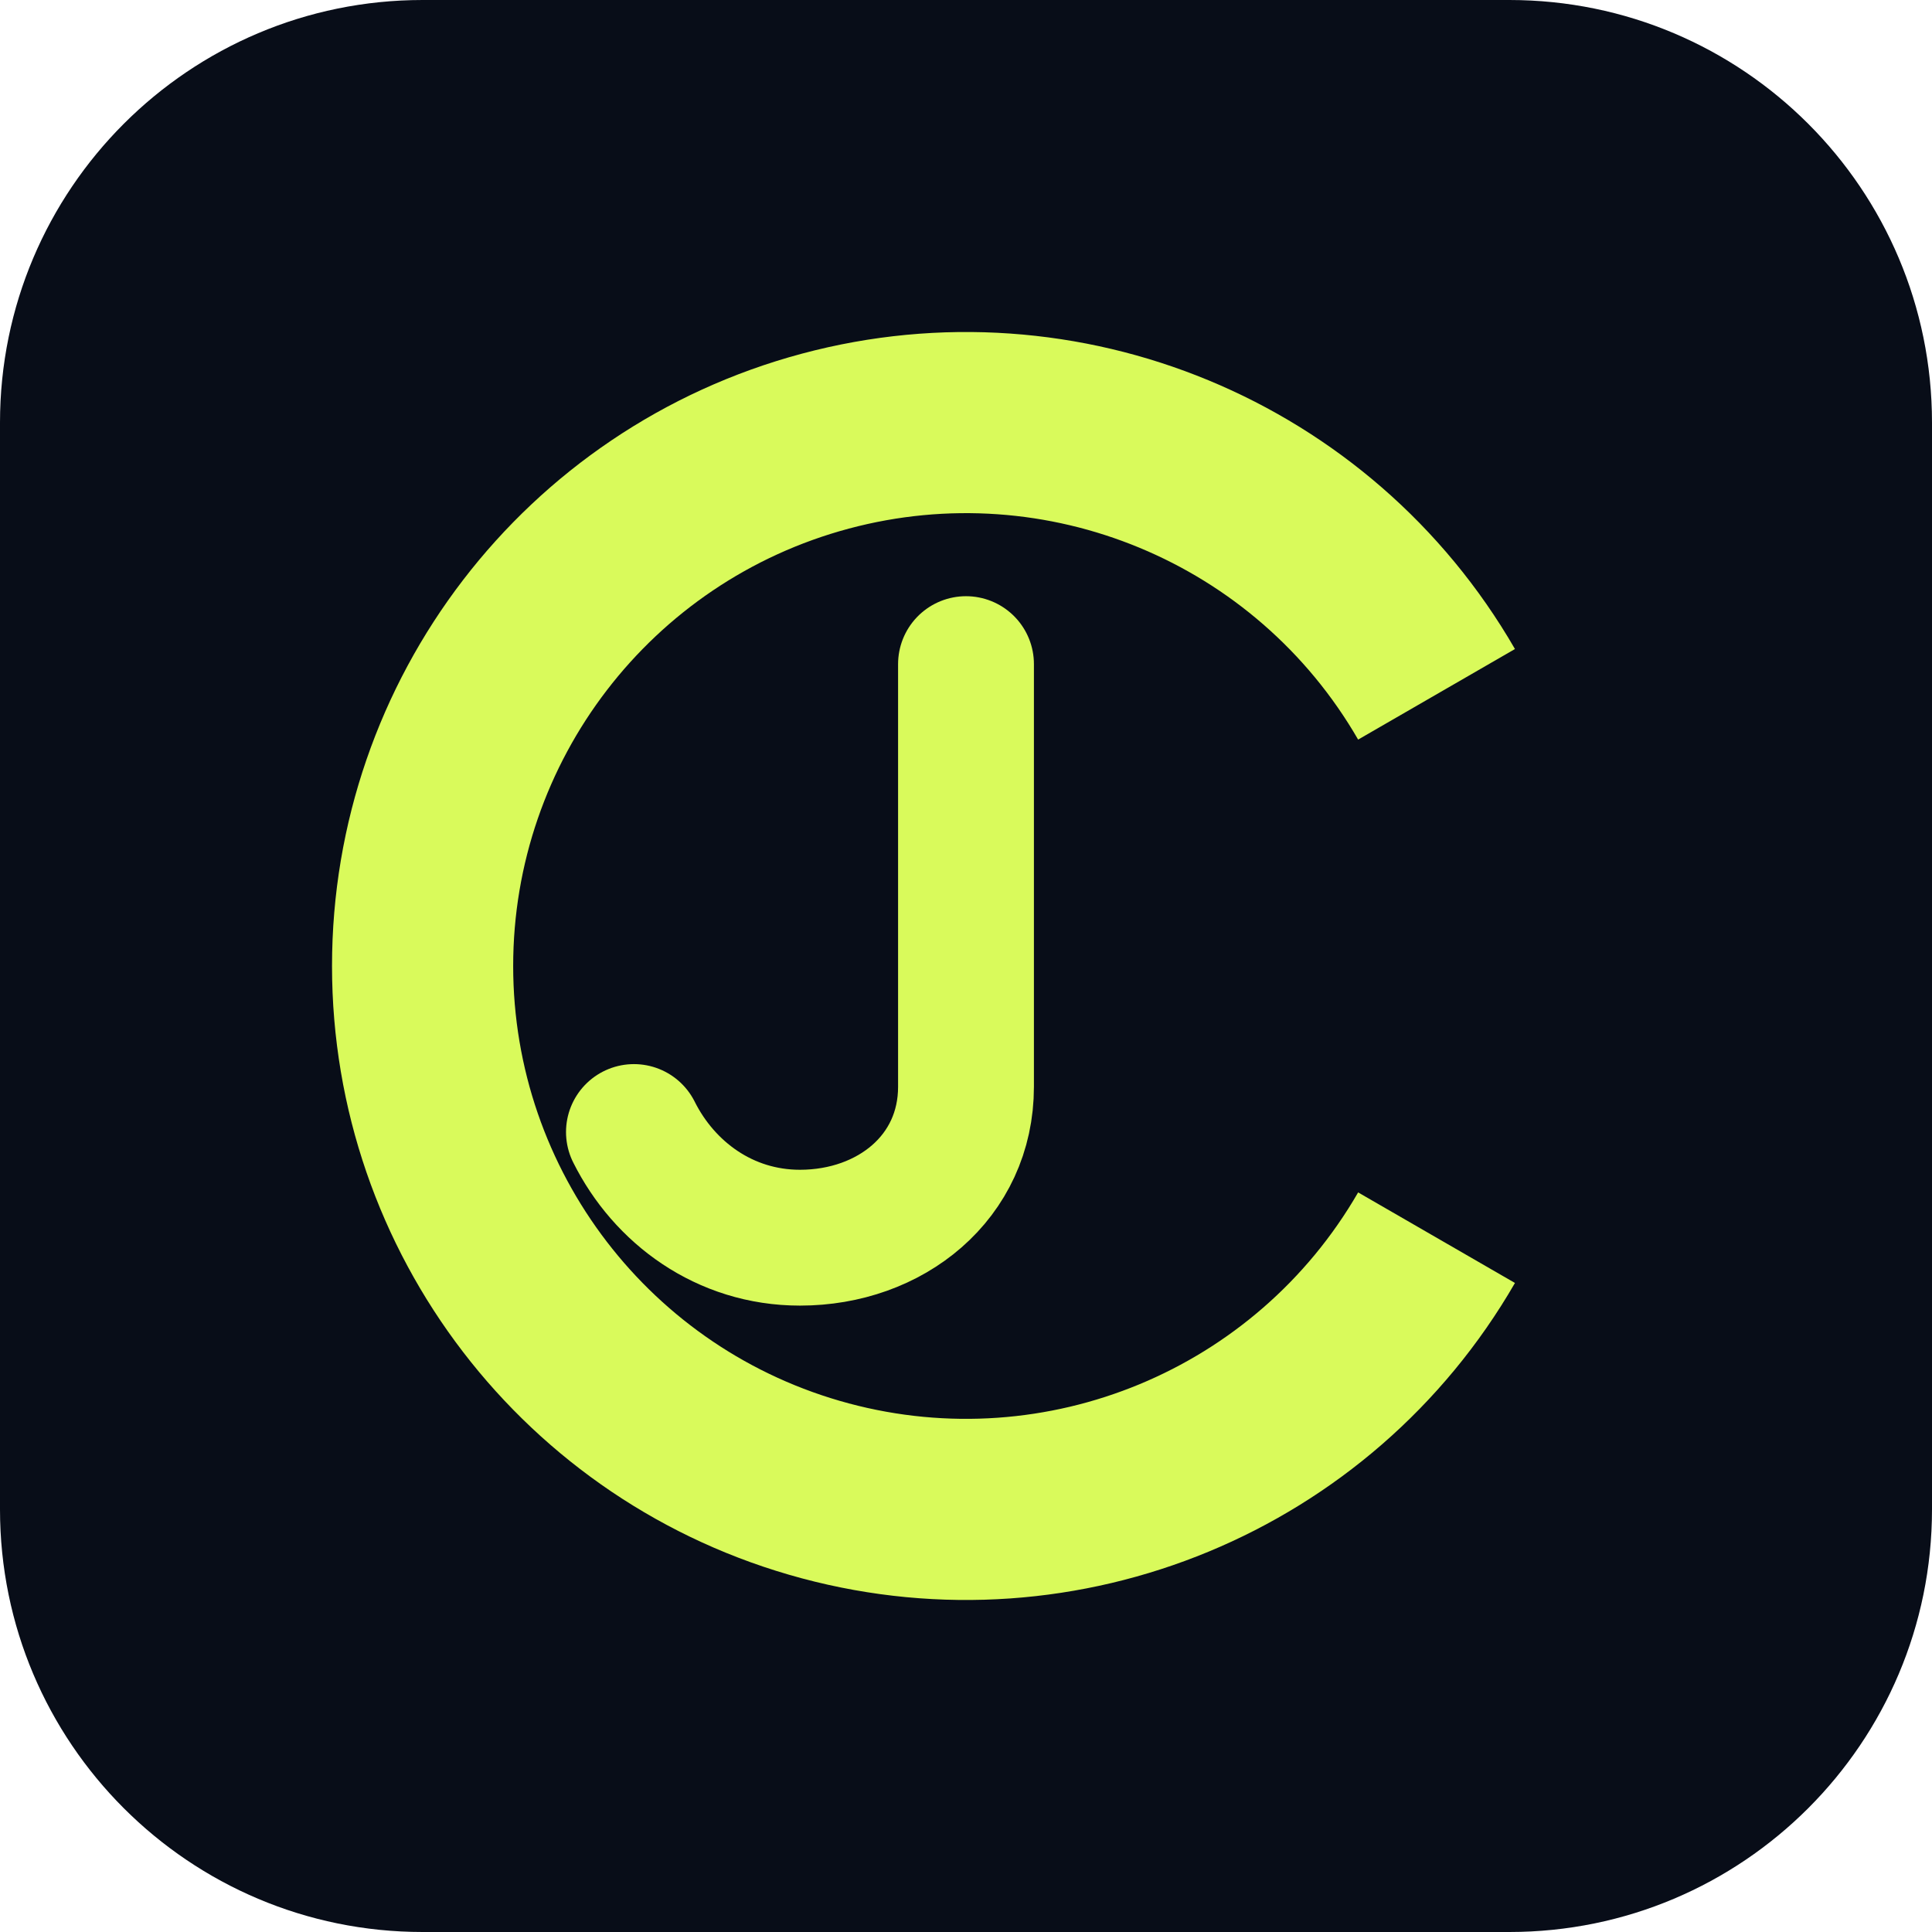
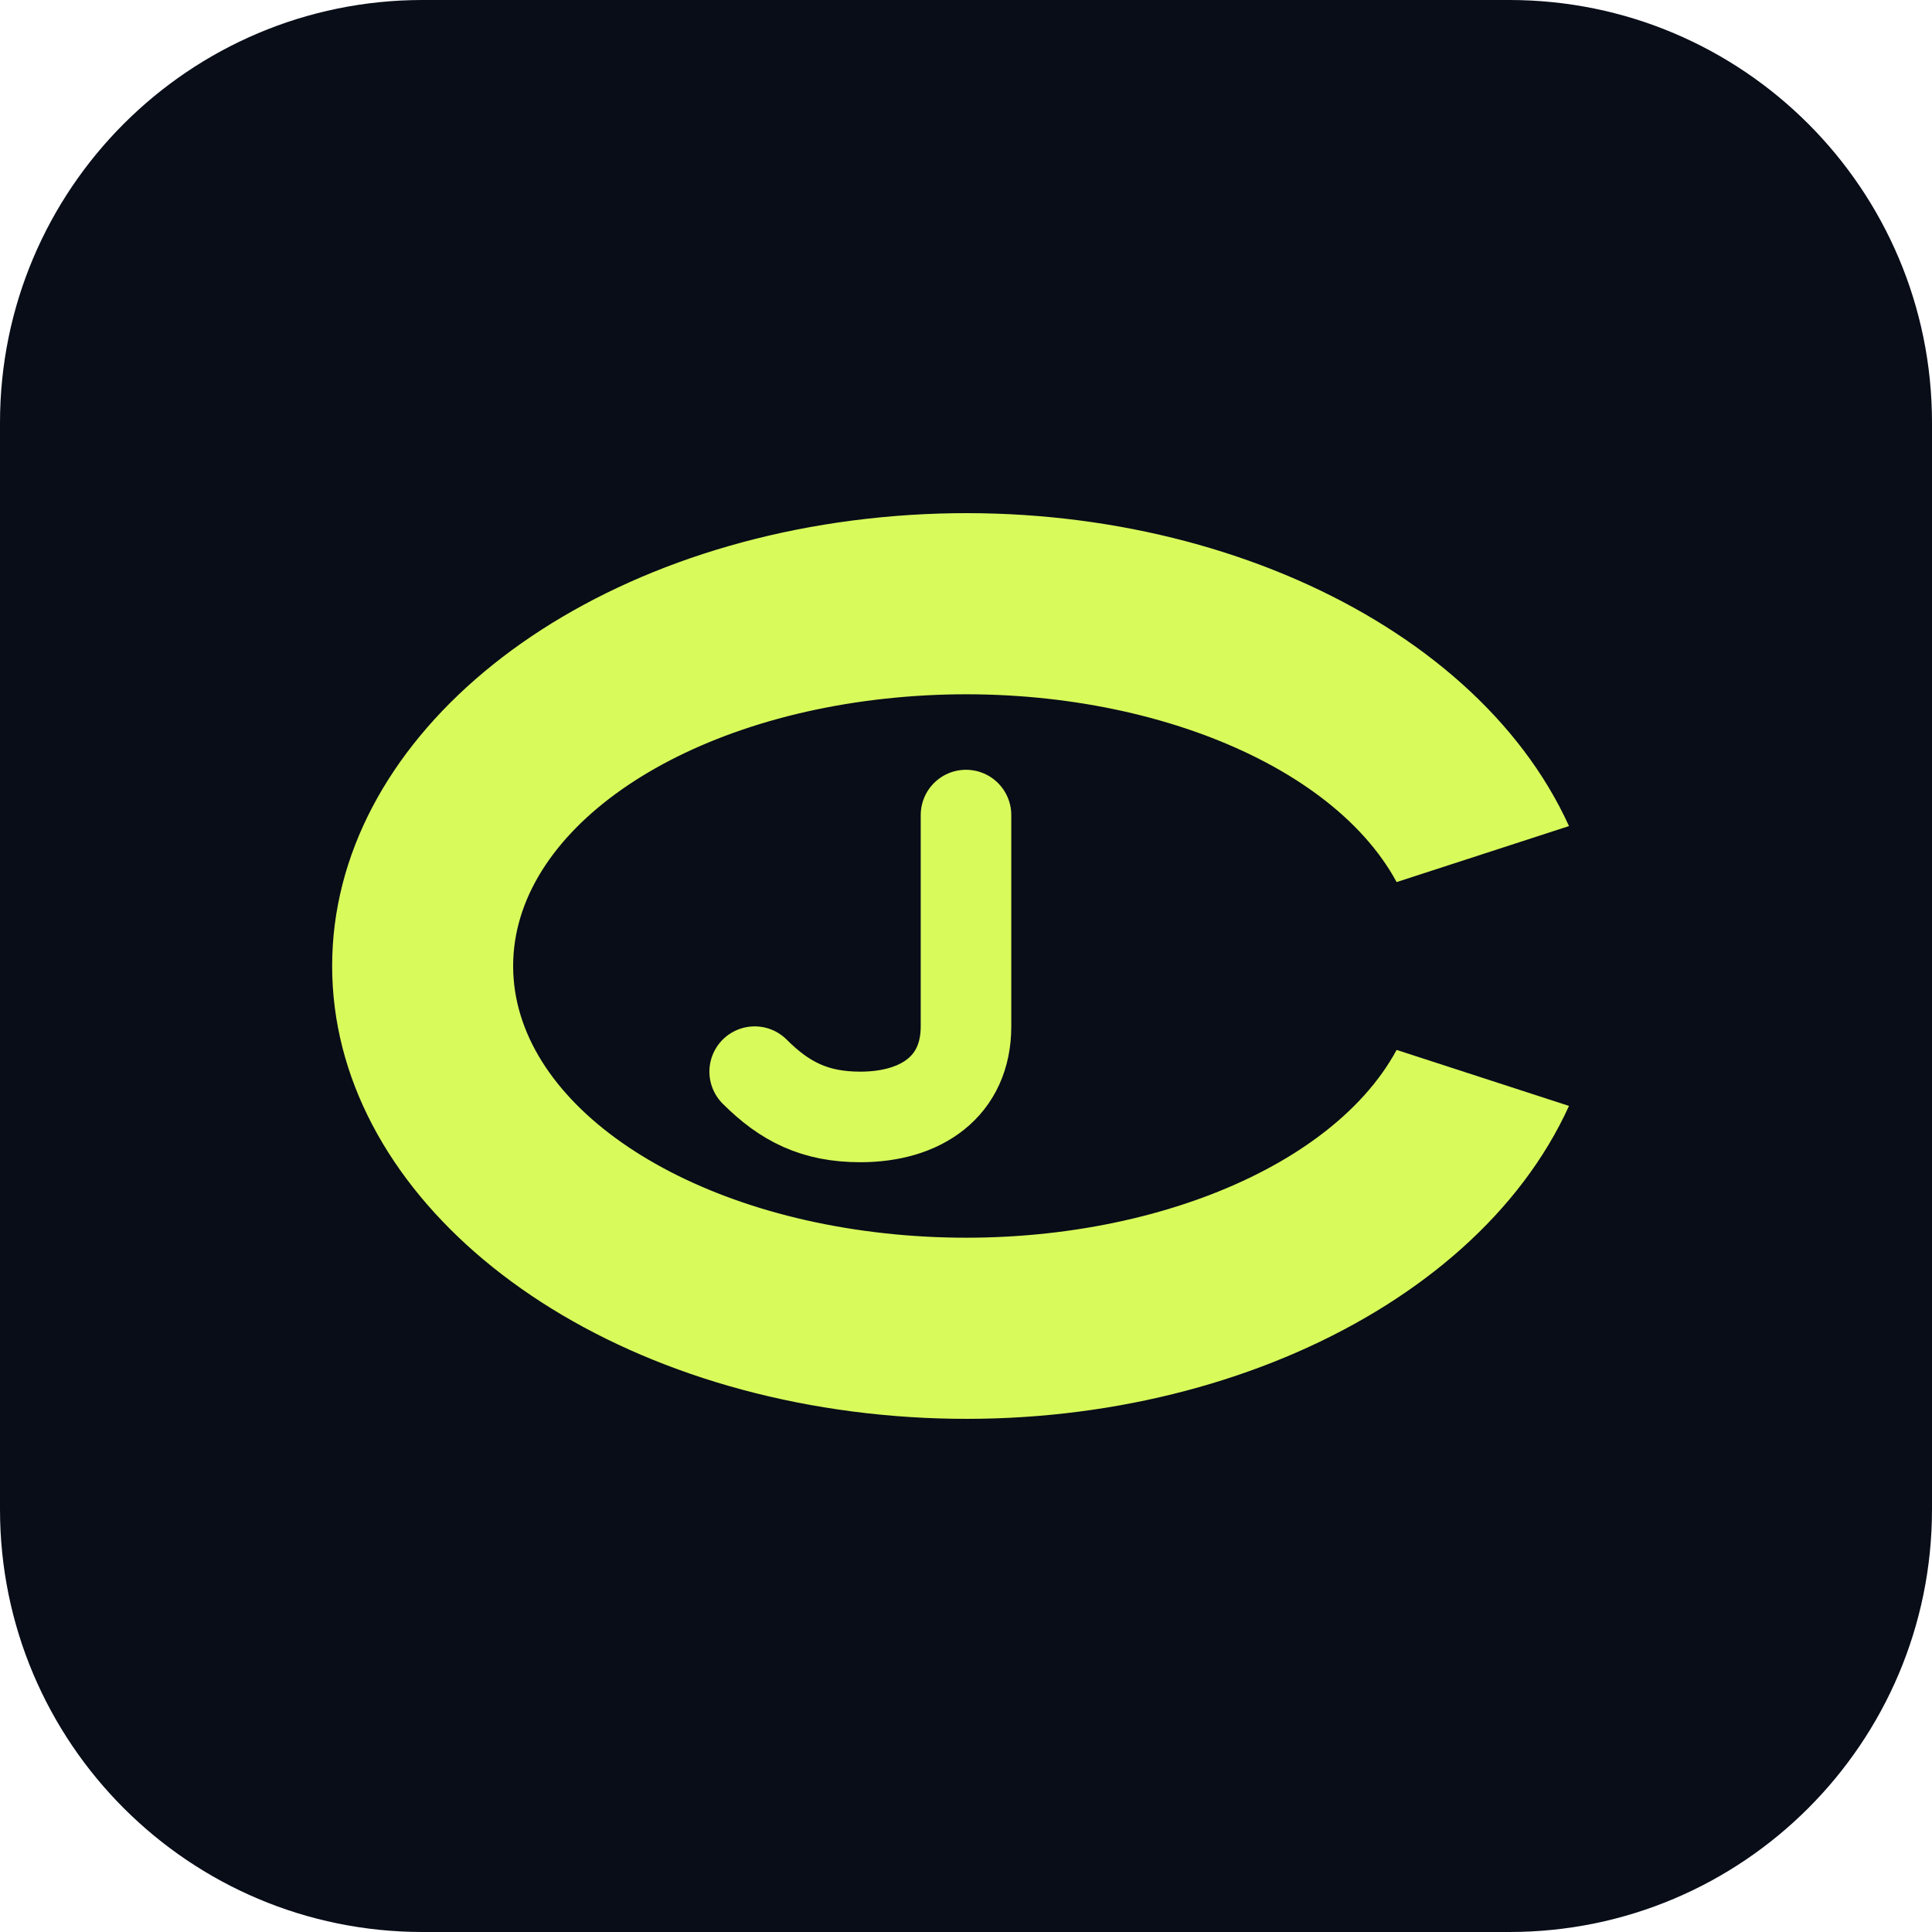
<svg xmlns="http://www.w3.org/2000/svg" viewBox="0 0 64 64">
  <rect width="64" height="64" rx="14" fill="#080d18" />
  <g transform="translate(8 8) scale(0.5)">
-     <path fill="#D9FA5B" fill-rule="evenodd" d="M84.37 69 A42 42 0 1 1 84.37 27 L73.98 33 A30 30 0 1 0 73.98 63 Z" />
-     <path d="M48 28 V56 C48 62 43 66 37 66 C32 66 28 63 26 59" fill="none" stroke="#D9FA5B" stroke-width="9" stroke-linecap="round" stroke-linejoin="round" />
+     <path fill="#D9FA5B" fill-rule="evenodd" d="M87.95 57.27 A42 30 0 1 1 87.95 38.73 L76.53 42.44 A30 18 0 1 0 76.53 53.56 Z" />
+     <path d="M48 38 V52 C48 56 45 58 41 58 C38 58 36 57 34 55" fill="none" stroke="#D9FA5B" stroke-width="6" stroke-linecap="round" stroke-linejoin="round" />
  </g>
</svg>
